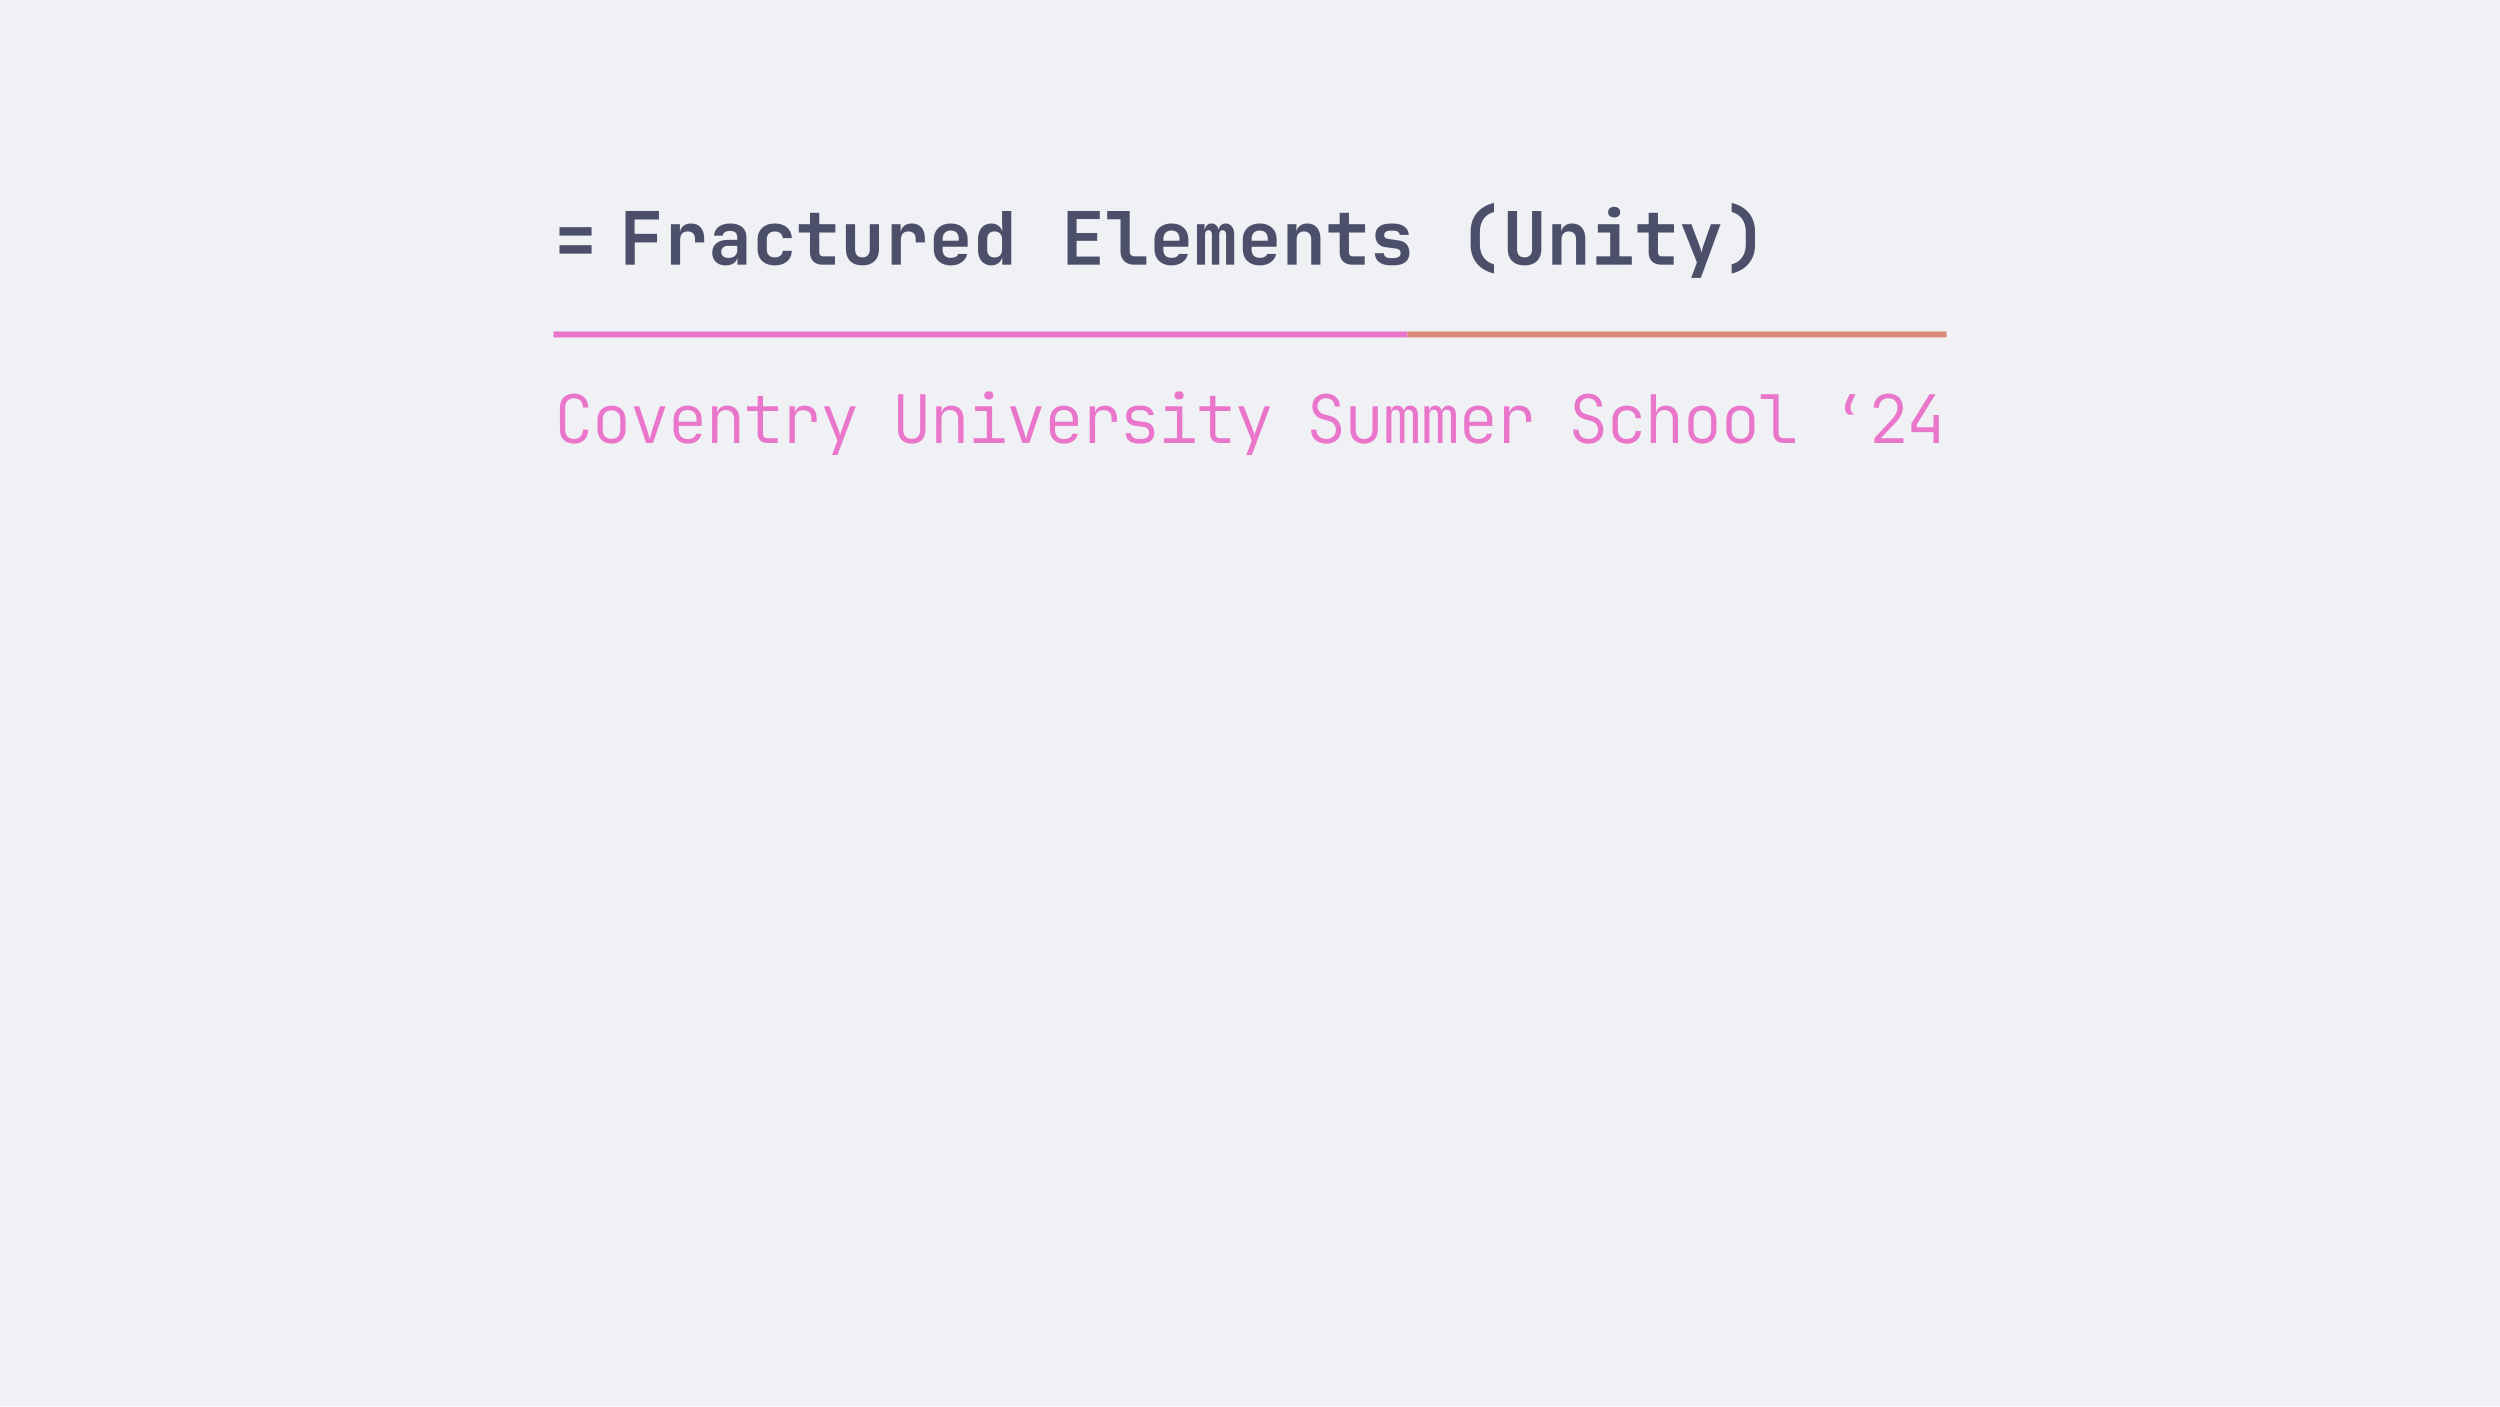
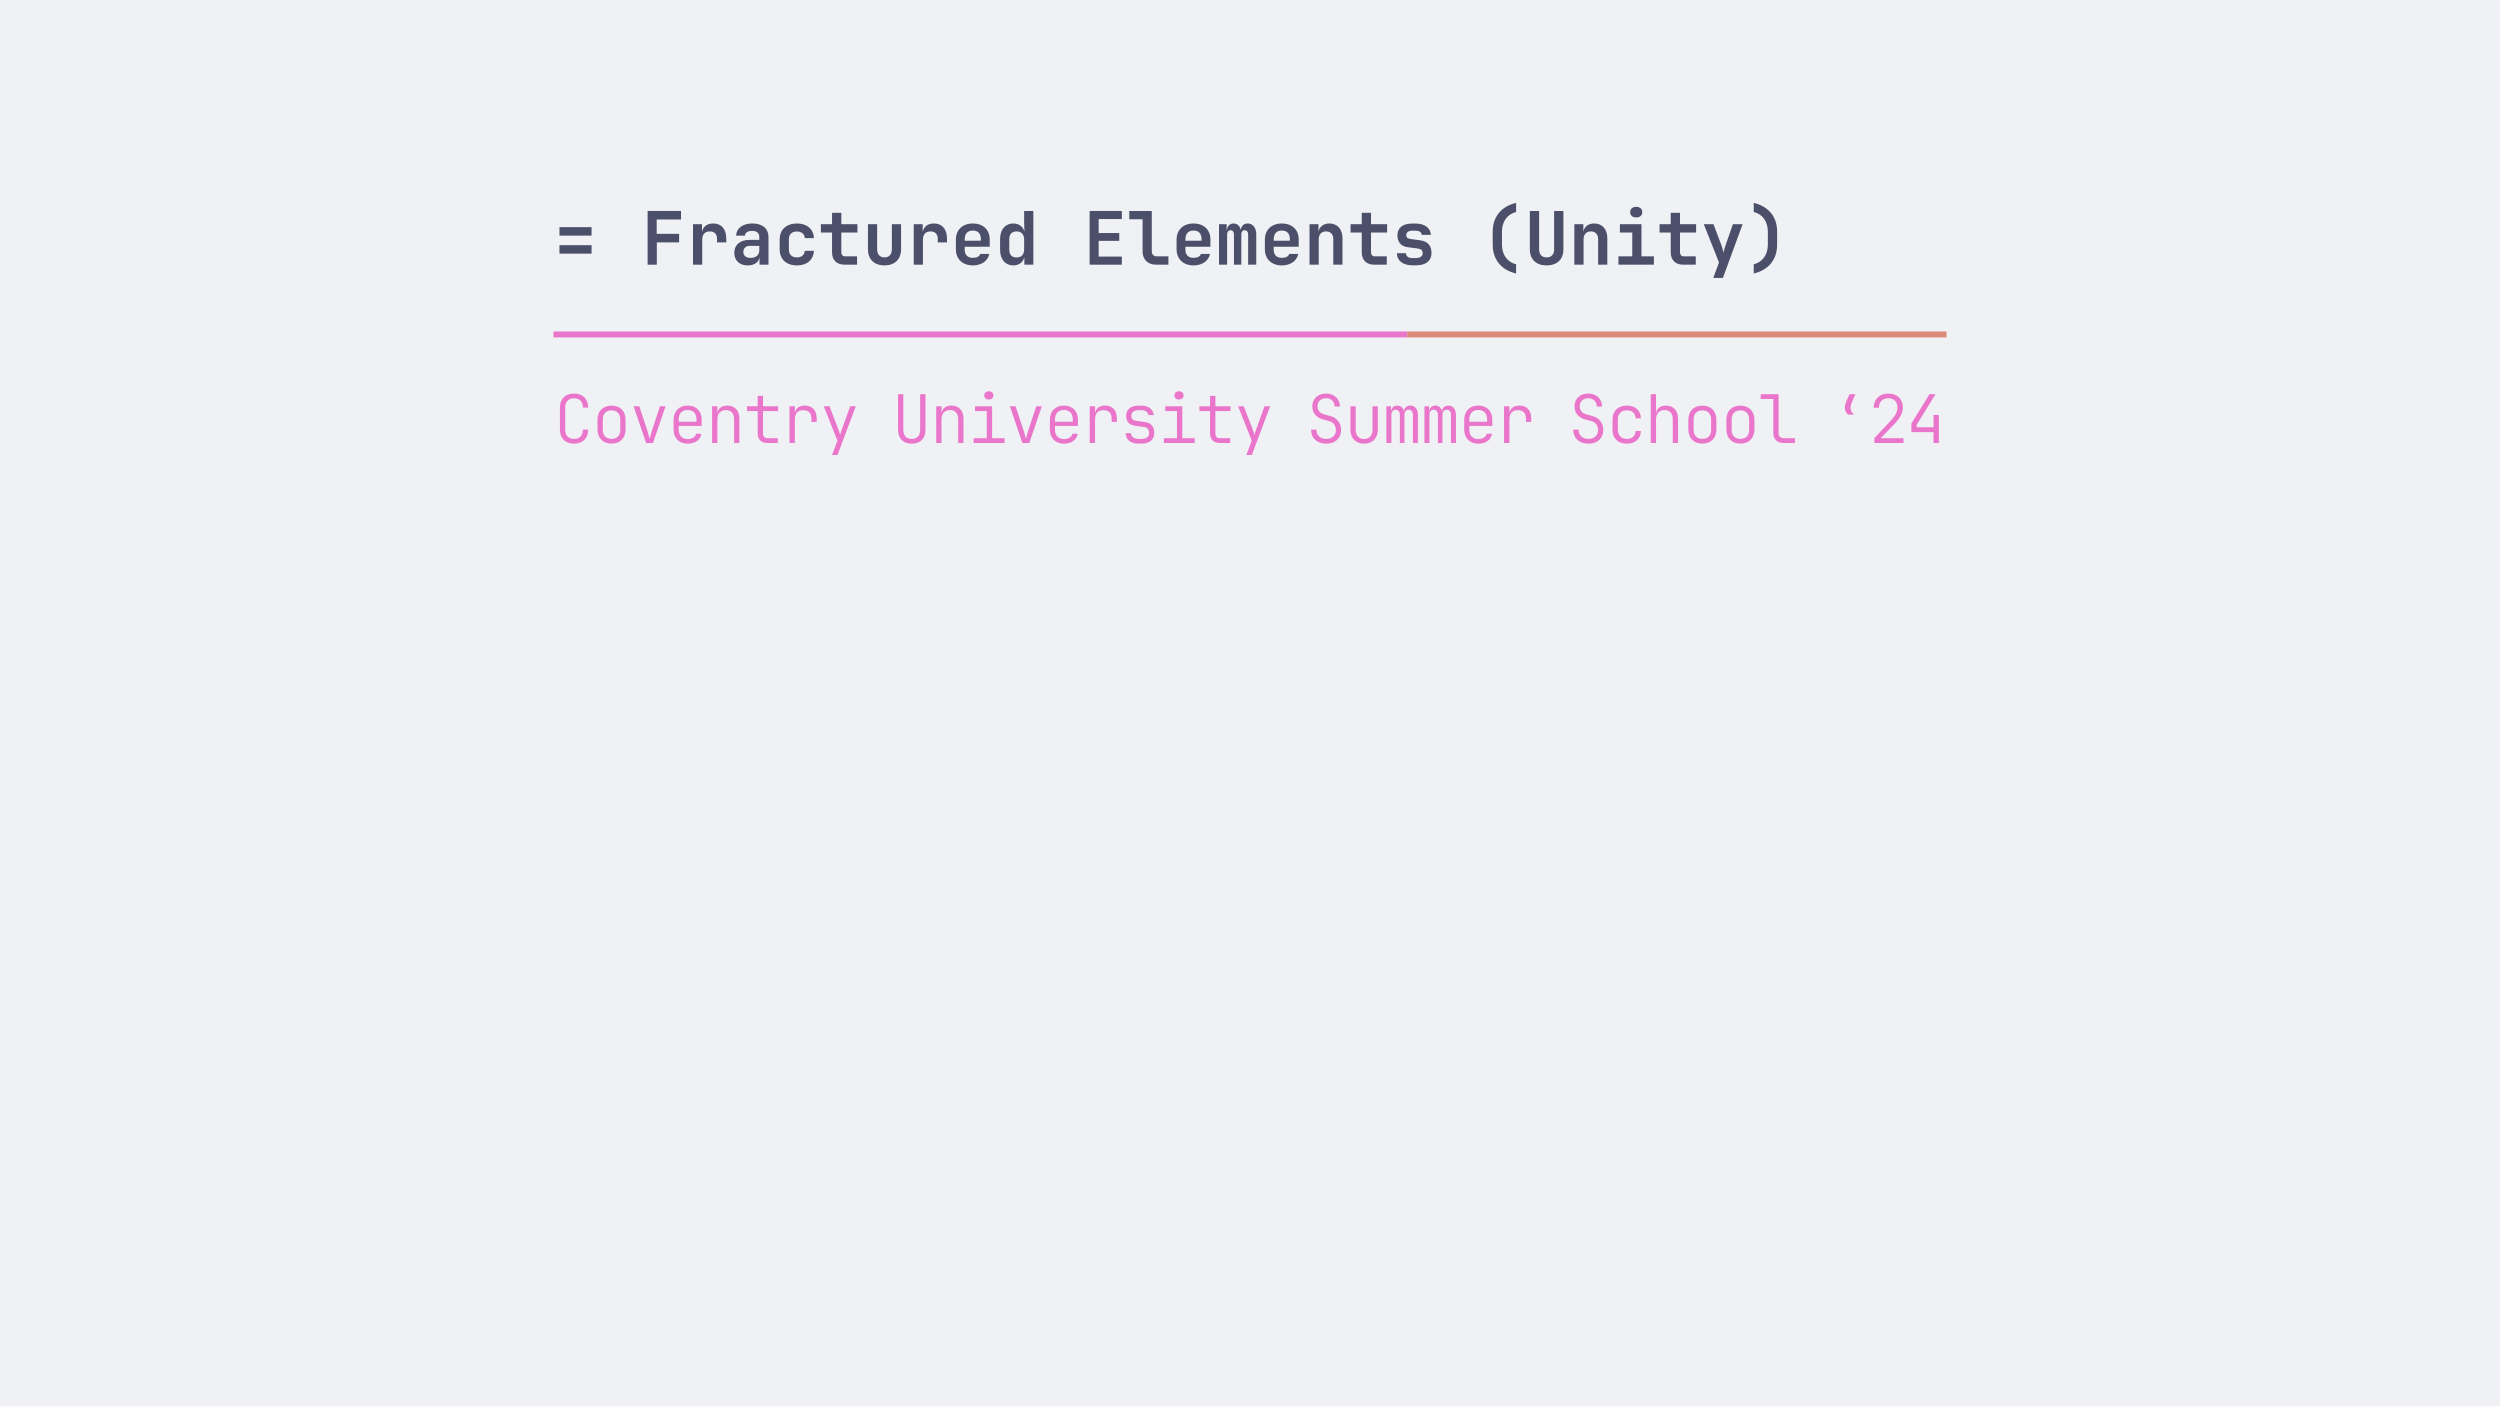
<svg xmlns="http://www.w3.org/2000/svg" xmlns:xlink="http://www.w3.org/1999/xlink" class="typst-doc" viewBox="0 0 841.89 473.563" width="841.89pt" height="473.563pt">
  <path class="typst-shape" fill="#eff1f5" fill-rule="nonzero" d="M 0 0v 473.563 h 841.89 v -473.563 Z " />
  <g>
    <g class="typst-group">
      <g />
    </g>
    <g class="typst-group">
      <g>
        <g class="typst-group" transform="matrix(1 0 0 1 186.378 71.04519)">
          <g>
            <g class="typst-group">
              <g>
                <g class="typst-group">
                  <g>
-                     <g class="typst-text" transform="matrix(1 0 0 -1 0 18.08557)">
-                       <use xlink:href="#g95CACA2CE283C6CBC6362BDA307592A6" x="0" y="0" fill="#4c4f69" fill-rule="nonzero" />
-                     </g>
-                     <g class="typst-text" transform="matrix(1 0 0 -1 22.29727 18.08557)">
-                       <use xlink:href="#g872AF79A9C273DFF5E6F35EABDD88454" x="0" y="0" fill="#4c4f69" fill-rule="nonzero" />
-                       <use xlink:href="#gF02A2981D0690267609F503967B9125D" x="14.865" y="0" fill="#4c4f69" fill-rule="nonzero" />
-                       <use xlink:href="#g285E4BA30B8BA0AE73D28FCC32DFDE05" x="29.73" y="0" fill="#4c4f69" fill-rule="nonzero" />
-                       <use xlink:href="#gF94694270AAEF3AC114DC53DED4C3F88" x="44.595" y="0" fill="#4c4f69" fill-rule="nonzero" />
-                       <use xlink:href="#gC3BFBE380BE98BF27699545B383C1DFD" x="59.459" y="0" fill="#4c4f69" fill-rule="nonzero" />
-                       <use xlink:href="#gC9A86391263C2386867A510657BFD76A" x="74.324" y="0" fill="#4c4f69" fill-rule="nonzero" />
-                       <use xlink:href="#gF02A2981D0690267609F503967B9125D" x="89.189" y="0" fill="#4c4f69" fill-rule="nonzero" />
-                       <use xlink:href="#g5609B6F0484745DC43E3BC400720E86D" x="104.054" y="0" fill="#4c4f69" fill-rule="nonzero" />
-                       <use xlink:href="#g963E131C7296F239E109A736F722E580" x="118.919" y="0" fill="#4c4f69" fill-rule="nonzero" />
-                       <use xlink:href="#g3E641DB3CBAAFDCE317810FD093028F2" x="148.648" y="0" fill="#4c4f69" fill-rule="nonzero" />
-                       <use xlink:href="#gBCE8961479C110F29AD9C127C4304EFC" x="163.513" y="0" fill="#4c4f69" fill-rule="nonzero" />
-                       <use xlink:href="#g5609B6F0484745DC43E3BC400720E86D" x="178.378" y="0" fill="#4c4f69" fill-rule="nonzero" />
-                       <use xlink:href="#gDA249A10CD78BA67D7D1F57A71A317FD" x="193.243" y="0" fill="#4c4f69" fill-rule="nonzero" />
-                       <use xlink:href="#g5609B6F0484745DC43E3BC400720E86D" x="208.108" y="0" fill="#4c4f69" fill-rule="nonzero" />
-                       <use xlink:href="#g4C8993BF828384B3EE043EA2A8FC72EF" x="222.973" y="0" fill="#4c4f69" fill-rule="nonzero" />
-                       <use xlink:href="#gC3BFBE380BE98BF27699545B383C1DFD" x="237.838" y="0" fill="#4c4f69" fill-rule="nonzero" />
-                       <use xlink:href="#gD1122E0911862D12431FE7AFE35C073F" x="252.702" y="0" fill="#4c4f69" fill-rule="nonzero" />
-                       <use xlink:href="#g650EE8FECA0AF588A8B881F3F188E9C6" x="282.432" y="0" fill="#4c4f69" fill-rule="nonzero" />
-                       <use xlink:href="#g3EF5BDB295BE186F6E7A3F71E006013F" x="297.297" y="0" fill="#4c4f69" fill-rule="nonzero" />
-                       <use xlink:href="#g4C8993BF828384B3EE043EA2A8FC72EF" x="312.162" y="0" fill="#4c4f69" fill-rule="nonzero" />
-                       <use xlink:href="#gF6A3270FE12CAC3AB96A92A2AB8E5179" x="327.027" y="0" fill="#4c4f69" fill-rule="nonzero" />
-                       <use xlink:href="#gC3BFBE380BE98BF27699545B383C1DFD" x="341.892" y="0" fill="#4c4f69" fill-rule="nonzero" />
-                       <use xlink:href="#g62DBFFC0F0590E49B579CE65AD2322DC" x="356.756" y="0" fill="#4c4f69" fill-rule="nonzero" />
-                       <use xlink:href="#g30473C9EF86F8490D3DA79893F7B4078" x="371.621" y="0" fill="#4c4f69" fill-rule="nonzero" />
+                     <g class="typst-group">
+                       <g>
+                         <g class="typst-text" transform="matrix(1 0 0 -1 0 18.08557)">
+                           <use xlink:href="#g95CACA2CE283C6CBC6362BDA307592A6" x="0" y="0" fill="#4c4f69" fill-rule="nonzero" />
+                         </g>
+                       </g>
+                     </g>
+                     <g class="typst-group" transform="matrix(1 0 0 1 29.7297 0)">
+                       <g>
+                         <g class="typst-group">
+                           <g>
+                             <g class="typst-text" transform="matrix(1 0 0 -1 0 18.08557)">
+                               <use xlink:href="#g872AF79A9C273DFF5E6F35EABDD88454" x="0" y="0" fill="#4c4f69" fill-rule="nonzero" />
+                               <use xlink:href="#gF02A2981D0690267609F503967B9125D" x="14.865" y="0" fill="#4c4f69" fill-rule="nonzero" />
+                               <use xlink:href="#g285E4BA30B8BA0AE73D28FCC32DFDE05" x="29.73" y="0" fill="#4c4f69" fill-rule="nonzero" />
+                               <use xlink:href="#gF94694270AAEF3AC114DC53DED4C3F88" x="44.595" y="0" fill="#4c4f69" fill-rule="nonzero" />
+                               <use xlink:href="#gC3BFBE380BE98BF27699545B383C1DFD" x="59.459" y="0" fill="#4c4f69" fill-rule="nonzero" />
+                               <use xlink:href="#gC9A86391263C2386867A510657BFD76A" x="74.324" y="0" fill="#4c4f69" fill-rule="nonzero" />
+                               <use xlink:href="#gF02A2981D0690267609F503967B9125D" x="89.189" y="0" fill="#4c4f69" fill-rule="nonzero" />
+                               <use xlink:href="#g5609B6F0484745DC43E3BC400720E86D" x="104.054" y="0" fill="#4c4f69" fill-rule="nonzero" />
+                               <use xlink:href="#g963E131C7296F239E109A736F722E580" x="118.919" y="0" fill="#4c4f69" fill-rule="nonzero" />
+                               <use xlink:href="#g3E641DB3CBAAFDCE317810FD093028F2" x="148.648" y="0" fill="#4c4f69" fill-rule="nonzero" />
+                               <use xlink:href="#gBCE8961479C110F29AD9C127C4304EFC" x="163.513" y="0" fill="#4c4f69" fill-rule="nonzero" />
+                               <use xlink:href="#g5609B6F0484745DC43E3BC400720E86D" x="178.378" y="0" fill="#4c4f69" fill-rule="nonzero" />
+                               <use xlink:href="#gDA249A10CD78BA67D7D1F57A71A317FD" x="193.243" y="0" fill="#4c4f69" fill-rule="nonzero" />
+                               <use xlink:href="#g5609B6F0484745DC43E3BC400720E86D" x="208.108" y="0" fill="#4c4f69" fill-rule="nonzero" />
+                               <use xlink:href="#g4C8993BF828384B3EE043EA2A8FC72EF" x="222.973" y="0" fill="#4c4f69" fill-rule="nonzero" />
+                               <use xlink:href="#gC3BFBE380BE98BF27699545B383C1DFD" x="237.838" y="0" fill="#4c4f69" fill-rule="nonzero" />
+                               <use xlink:href="#gD1122E0911862D12431FE7AFE35C073F" x="252.702" y="0" fill="#4c4f69" fill-rule="nonzero" />
+                               <use xlink:href="#g650EE8FECA0AF588A8B881F3F188E9C6" x="282.432" y="0" fill="#4c4f69" fill-rule="nonzero" />
+                               <use xlink:href="#g3EF5BDB295BE186F6E7A3F71E006013F" x="297.297" y="0" fill="#4c4f69" fill-rule="nonzero" />
+                               <use xlink:href="#g4C8993BF828384B3EE043EA2A8FC72EF" x="312.162" y="0" fill="#4c4f69" fill-rule="nonzero" />
+                               <use xlink:href="#gF6A3270FE12CAC3AB96A92A2AB8E5179" x="327.027" y="0" fill="#4c4f69" fill-rule="nonzero" />
+                               <use xlink:href="#gC3BFBE380BE98BF27699545B383C1DFD" x="341.892" y="0" fill="#4c4f69" fill-rule="nonzero" />
+                               <use xlink:href="#g62DBFFC0F0590E49B579CE65AD2322DC" x="356.756" y="0" fill="#4c4f69" fill-rule="nonzero" />
+                               <use xlink:href="#g30473C9EF86F8490D3DA79893F7B4078" x="371.621" y="0" fill="#4c4f69" fill-rule="nonzero" />
+                             </g>
+                           </g>
+                         </g>
+                       </g>
                    </g>
                  </g>
                </g>
              </g>
            </g>
            <g class="typst-group" transform="matrix(1 0 0 1 0 40.58557)">
              <g>
                <g class="typst-group">
                  <g>
                    <g class="typst-group">
                      <g>
                        <path class="typst-shape" fill="#ea76cb" fill-rule="nonzero" d="M 0 0v 2 h 287.534 v -2 Z " />
                      </g>
                    </g>
                    <g class="typst-group" transform="matrix(1 0 0 1 287.5337 0)">
                      <g>
                        <path class="typst-shape" fill="#dc8a78" fill-rule="nonzero" d="M 0 0v 2 h 181.6 v -2 Z " />
                      </g>
                    </g>
                  </g>
                </g>
              </g>
            </g>
          </g>
        </g>
        <g class="typst-text" transform="matrix(1 0 0 -1 186.378 149.1808)">
          <use xlink:href="#gDA8D6CD0F07D50F3CFE93ABFB2025AD9" x="0" y="0" fill="#ea76cb" fill-rule="nonzero" />
          <use xlink:href="#g380DE89AFB958957A11D90EE404BDFEA" x="12.81" y="0" fill="#ea76cb" fill-rule="nonzero" />
          <use xlink:href="#g9C7C2197A26C19EF1A7AB0C74DA9D390" x="25.62" y="0" fill="#ea76cb" fill-rule="nonzero" />
          <use xlink:href="#g3093D57BE8F068D5EED5536857A77A18" x="38.43" y="0" fill="#ea76cb" fill-rule="nonzero" />
          <use xlink:href="#gB63E24B3EB0D73323248539B868D6735" x="51.239" y="0" fill="#ea76cb" fill-rule="nonzero" />
          <use xlink:href="#g931633DBC9C2EB3A92432A0D47CDD8C9" x="64.049" y="0" fill="#ea76cb" fill-rule="nonzero" />
          <use xlink:href="#g66D385FD1BB01FEEEA8602FACEC3BBB0" x="76.859" y="0" fill="#ea76cb" fill-rule="nonzero" />
          <use xlink:href="#gA34D5A78ECFB341673DC0F4947F0720C" x="89.669" y="0" fill="#ea76cb" fill-rule="nonzero" />
          <use xlink:href="#g5F32D2A618951E54CDFE9F66DD15E9F9" x="113.908" y="0" fill="#ea76cb" fill-rule="nonzero" />
          <use xlink:href="#gB63E24B3EB0D73323248539B868D6735" x="126.718" y="0" fill="#ea76cb" fill-rule="nonzero" />
          <use xlink:href="#g568D372D2A292BED66952B5C7B63665" x="139.528" y="0" fill="#ea76cb" fill-rule="nonzero" />
          <use xlink:href="#g9C7C2197A26C19EF1A7AB0C74DA9D390" x="152.338" y="0" fill="#ea76cb" fill-rule="nonzero" />
          <use xlink:href="#g3093D57BE8F068D5EED5536857A77A18" x="165.148" y="0" fill="#ea76cb" fill-rule="nonzero" />
          <use xlink:href="#g66D385FD1BB01FEEEA8602FACEC3BBB0" x="177.958" y="0" fill="#ea76cb" fill-rule="nonzero" />
          <use xlink:href="#gECEEEEA5784BA67E038E6C963ADA498A" x="190.768" y="0" fill="#ea76cb" fill-rule="nonzero" />
          <use xlink:href="#g568D372D2A292BED66952B5C7B63665" x="203.577" y="0" fill="#ea76cb" fill-rule="nonzero" />
          <use xlink:href="#g931633DBC9C2EB3A92432A0D47CDD8C9" x="216.387" y="0" fill="#ea76cb" fill-rule="nonzero" />
          <use xlink:href="#gA34D5A78ECFB341673DC0F4947F0720C" x="229.197" y="0" fill="#ea76cb" fill-rule="nonzero" />
          <use xlink:href="#g38EA349E058FAEC4A5E6293272ED9492" x="253.437" y="0" fill="#ea76cb" fill-rule="nonzero" />
          <use xlink:href="#g7975DC7CA9B2C44DAB0A15D64C62FC39" x="266.247" y="0" fill="#ea76cb" fill-rule="nonzero" />
          <use xlink:href="#gCAEEF5E3758D618000983DA8B3DC5C40" x="279.056" y="0" fill="#ea76cb" fill-rule="nonzero" />
          <use xlink:href="#gCAEEF5E3758D618000983DA8B3DC5C40" x="291.866" y="0" fill="#ea76cb" fill-rule="nonzero" />
          <use xlink:href="#g3093D57BE8F068D5EED5536857A77A18" x="304.676" y="0" fill="#ea76cb" fill-rule="nonzero" />
          <use xlink:href="#g66D385FD1BB01FEEEA8602FACEC3BBB0" x="317.486" y="0" fill="#ea76cb" fill-rule="nonzero" />
          <use xlink:href="#g38EA349E058FAEC4A5E6293272ED9492" x="341.725" y="0" fill="#ea76cb" fill-rule="nonzero" />
          <use xlink:href="#g90979BC6910403BFE78D84A39DB8A46D" x="354.535" y="0" fill="#ea76cb" fill-rule="nonzero" />
          <use xlink:href="#g2FA37CDB21AF12C7CDD2A0D876CCCD1D" x="367.345" y="0" fill="#ea76cb" fill-rule="nonzero" />
          <use xlink:href="#g380DE89AFB958957A11D90EE404BDFEA" x="380.155" y="0" fill="#ea76cb" fill-rule="nonzero" />
          <use xlink:href="#g380DE89AFB958957A11D90EE404BDFEA" x="392.965" y="0" fill="#ea76cb" fill-rule="nonzero" />
          <use xlink:href="#g23281261A8831DE127AA5FA9889AB771" x="405.775" y="0" fill="#ea76cb" fill-rule="nonzero" />
          <use xlink:href="#g41D7DDE3D680A4A53C6ED97F1EC76214" x="430.014" y="0" fill="#ea76cb" fill-rule="nonzero" />
          <use xlink:href="#g3D3C35F7D897D8C48474FC0DBE432347" x="442.824" y="0" fill="#ea76cb" fill-rule="nonzero" />
          <use xlink:href="#g1A96498964EAC3047794C7BE693C3293" x="455.634" y="0" fill="#ea76cb" fill-rule="nonzero" />
        </g>
      </g>
    </g>
    <g class="typst-group" transform="matrix(1 0 0 1 0 457.813)">
      <g />
    </g>
  </g>
  <defs id="glyph">
    <symbol id="g95CACA2CE283C6CBC6362BDA307592A6" overflow="visible">
      <path d="M 0 0m 2.032 9.786 h 10.802 v 2.849 h -10.802 Z m 0 -6.07 h 10.802 v 2.849 h -10.802 Z " />
    </symbol>
    <symbol id="g872AF79A9C273DFF5E6F35EABDD88454" overflow="visible">
      <path d="M 0 0m 1.982 0 h 3.097 v 7.507 h 7.507 v 2.874 h -7.556 v 4.831 h 8.2 v 2.874 h -11.248 Z " />
    </symbol>
    <symbol id="gF02A2981D0690267609F503967B9125D" overflow="visible">
      <path d="M 0 0m 2.403 0 h 3.097 v 8.349 c 0 1.809 0.892 2.849 2.527 2.849 c 1.586 0 2.477 -0.892 2.477 -2.552 v -1.14 h 3.097 v 1.288 c 0 3.196 -1.635 5.079 -4.41 5.079 c -2.081 0 -3.444 -1.09 -3.766 -2.899 v 2.651 h -3.023 Z " />
    </symbol>
    <symbol id="g285E4BA30B8BA0AE73D28FCC32DFDE05" overflow="visible">
      <path d="M 0 0m 5.921 -0.248 c 2.279 0 3.791 1.065 4.014 2.8 v -2.552 h 3.023 v 9.241 c 0 2.923 -2.007 4.633 -5.475 4.633 c -3.27 0 -5.327 -1.66 -5.45 -4.113 h 2.973 c 0.074 1.041 0.991 1.61 2.453 1.61 c 1.586 0 2.403 -0.743 2.403 -2.056 v -0.966 h -3.32 c -3.171 0 -5.104 -1.685 -5.104 -4.336 c 0 -2.552 1.709 -4.261 4.484 -4.261 Z m 0.991 2.527 c -1.536 0 -2.428 0.793 -2.428 2.032 c 0 1.189 0.842 2.032 2.205 2.032 h 3.171 v -1.61 c 0 -1.486 -1.14 -2.453 -2.948 -2.453 Z " />
    </symbol>
    <symbol id="gF94694270AAEF3AC114DC53DED4C3F88" overflow="visible">
      <path d="M 0 0m 7.655 -0.248 c 3.394 0 5.599 1.883 5.723 4.93 h -3.047 c -0.099 -1.412 -1.14 -2.23 -2.676 -2.23 c -1.685 0 -2.7 0.941 -2.7 2.651 v 3.444 c 0 1.685 1.016 2.626 2.7 2.626 c 1.536 0 2.577 -0.818 2.676 -2.23 h 3.047 c -0.124 3.047 -2.329 4.93 -5.723 4.93 c -3.518 0 -5.797 -2.081 -5.797 -5.351 v -3.419 c 0 -3.27 2.279 -5.351 5.797 -5.351 Z " />
    </symbol>
    <symbol id="gC3BFBE380BE98BF27699545B383C1DFD" overflow="visible">
      <path d="M 0 0m 8.795 0 h 4.261 v 2.8 h -4.038 c -0.793 0 -1.264 0.57 -1.264 1.363 v 6.664 h 5.426 v 2.8 h -5.426 v 3.84 h -3.122 v -3.84 h -3.766 v -2.8 h 3.766 v -6.739 c 0 -2.527 1.61 -4.088 4.162 -4.088 Z " />
    </symbol>
    <symbol id="gC9A86391263C2386867A510657BFD76A" overflow="visible">
      <path d="M 0 0m 7.432 -0.248 c 3.419 0 5.574 2.056 5.574 5.401 v 8.473 h -3.097 v -8.448 c 0 -1.734 -0.941 -2.725 -2.477 -2.725 c -1.561 0 -2.477 0.991 -2.477 2.725 v 8.448 h -3.097 v -8.473 c 0 -3.345 2.106 -5.401 5.574 -5.401 Z " />
    </symbol>
    <symbol id="g5609B6F0484745DC43E3BC400720E86D" overflow="visible">
      <path d="M 0 0m 7.457 -0.248 c 2.899 0 5.079 1.536 5.525 3.865 h -3.072 c -0.173 -0.842 -1.164 -1.313 -2.453 -1.313 c -1.759 0 -2.75 0.966 -2.75 2.8 v 0.941 h 8.423 v 2.477 c 0 3.221 -2.23 5.351 -5.673 5.351 c -3.468 0 -5.723 -2.131 -5.723 -5.45 v -3.221 c 0 -3.32 2.255 -5.45 5.723 -5.45 Z m -2.75 8.77 c 0 1.883 0.941 2.973 2.75 2.973 c 1.759 0 2.7 -1.065 2.7 -2.948 v -0.471 l -5.45 -0.025 Z " />
    </symbol>
    <symbol id="g963E131C7296F239E109A736F722E580" overflow="visible">
      <path d="M 0 0m 6.194 -0.248 c 1.908 0 3.245 1.016 3.741 2.725 v -2.477 h 3.023 v 18.086 h -3.097 v -3.815 l 0.099 -3.122 c -0.52 1.734 -1.883 2.725 -3.766 2.725 c -2.676 0 -4.435 -2.032 -4.435 -5.227 v -3.691 c 0 -3.171 1.784 -5.203 4.435 -5.203 Z m 1.164 2.676 c -1.586 0 -2.502 0.842 -2.502 2.626 v 3.518 c 0 1.784 0.917 2.626 2.502 2.626 c 1.586 0 2.502 -1.016 2.502 -2.75 v -3.27 c 0 -1.734 -0.917 -2.75 -2.502 -2.75 Z " />
    </symbol>
    <symbol id="g3E641DB3CBAAFDCE317810FD093028F2" overflow="visible">
      <path d="M 0 0m 2.18 0 h 10.851 v 2.725 h -7.804 v 5.302 h 6.937 v 2.626 h -6.937 v 4.707 h 7.804 v 2.725 h -10.851 Z " />
    </symbol>
    <symbol id="gBCE8961479C110F29AD9C127C4304EFC" overflow="visible">
      <path d="M 0 0m 9.637 0 h 4.212 v 2.8 h -3.989 c -0.966 0 -1.61 0.669 -1.61 1.685 v 13.601 h -7.581 v -2.8 h 4.484 v -10.876 c 0 -2.651 1.784 -4.41 4.484 -4.41 Z " />
    </symbol>
    <symbol id="gDA249A10CD78BA67D7D1F57A71A317FD" overflow="visible">
      <path d="M 0 0m 1.164 0 h 2.725 v 10.158 c 0 0.892 0.446 1.437 1.189 1.437 c 0.718 0 1.115 -0.545 1.115 -1.437 v -10.158 h 2.477 v 10.158 c 0 0.892 0.396 1.437 1.115 1.437 c 0.743 0 1.189 -0.545 1.189 -1.437 v -10.158 h 2.725 v 10.381 c 0 2.056 -1.214 3.493 -2.874 3.493 c -1.288 0 -2.18 -0.842 -2.329 -2.155 c -0.297 1.313 -1.214 2.155 -2.428 2.155 c -1.264 0 -2.131 -0.892 -2.255 -2.23 h -0.074 v 1.982 h -2.577 Z " />
    </symbol>
    <symbol id="g4C8993BF828384B3EE043EA2A8FC72EF" overflow="visible">
      <path d="M 0 0m 1.908 0 h 3.097 v 8.523 c 0 1.709 0.941 2.676 2.477 2.676 c 1.511 0 2.428 -0.941 2.428 -2.626 v -8.572 h 3.097 v 8.944 c 0 2.998 -1.734 4.93 -4.41 4.93 c -1.982 0 -3.345 -1.065 -3.667 -2.8 v 2.552 h -3.023 Z " />
    </symbol>
    <symbol id="gD1122E0911862D12431FE7AFE35C073F" overflow="visible">
      <path d="M 0 0m 6.863 -0.223 h 1.09 c 3.444 0 5.302 1.511 5.302 4.137 c 0 2.477 -1.264 3.964 -3.791 4.286 l -3.196 0.446 c -0.991 0.124 -1.511 0.446 -1.511 1.288 c 0 0.941 0.718 1.511 2.032 1.511 h 1.14 c 1.239 0 2.007 -0.545 2.032 -1.412 h 3.072 c -0.05 2.304 -2.081 3.815 -5.104 3.815 h -1.14 c -3.245 0 -5.005 -1.412 -5.005 -3.989 c 0 -2.205 1.214 -3.691 3.394 -3.964 l 3.394 -0.446 c 1.164 -0.149 1.709 -0.595 1.709 -1.586 c 0 -1.041 -0.842 -1.635 -2.329 -1.635 h -1.09 c -1.387 0 -2.205 0.57 -2.205 1.635 h -3.047 c 0 -2.527 2.032 -4.088 5.252 -4.088 Z " />
    </symbol>
    <symbol id="g650EE8FECA0AF588A8B881F3F188E9C6" overflow="visible">
      <path d="M 0 0m 12.016 -2.973 v 3.097 c -2.923 0.694 -4.757 3.221 -4.757 6.59 v 4.435 c 0 3.394 1.833 5.896 4.757 6.59 v 3.072 c -5.004 -1.189 -7.878 -4.707 -7.878 -9.662 v -4.435 c 0 -4.98 2.874 -8.523 7.878 -9.687 Z " />
    </symbol>
    <symbol id="g3EF5BDB295BE186F6E7A3F71E006013F" overflow="visible">
      <path d="M 0 0m 7.432 -0.248 c 3.543 0 5.649 2.056 5.649 5.401 v 12.932 h -3.122 v -12.908 c 0 -1.709 -0.892 -2.725 -2.527 -2.725 c -1.66 0 -2.527 1.016 -2.527 2.725 v 12.908 h -3.122 v -12.932 c 0 -3.345 2.106 -5.401 5.649 -5.401 Z " />
    </symbol>
    <symbol id="gF6A3270FE12CAC3AB96A92A2AB8E5179" overflow="visible">
      <path d="M 0 0m 7.878 15.905 c 1.239 0 2.032 0.669 2.032 1.784 c 0 1.09 -0.793 1.784 -2.032 1.784 c -1.264 0 -2.032 -0.694 -2.032 -1.784 c 0 -1.115 0.768 -1.784 2.032 -1.784 Z m -5.995 -15.905 h 11.941 v 2.8 h -4.187 v 10.827 h -7.259 v -2.8 h 4.162 v -8.027 h -4.658 Z " />
    </symbol>
    <symbol id="g62DBFFC0F0590E49B579CE65AD2322DC" overflow="visible">
      <path d="M 0 0m 4.088 -4.459 h 3.245 l 6.64 18.086 h -3.27 l -2.428 -6.962 c -0.297 -0.818 -0.619 -1.883 -0.718 -2.7 c -0.124 0.818 -0.471 1.883 -0.768 2.7 l -2.626 6.962 h -3.27 l 5.128 -12.883 Z " />
    </symbol>
    <symbol id="g30473C9EF86F8490D3DA79893F7B4078" overflow="visible">
      <path d="M 0 0m 2.849 -2.973 c 5.004 1.164 7.878 4.707 7.878 9.687 v 4.435 c 0 4.955 -2.874 8.473 -7.878 9.662 v -3.072 c 2.923 -0.694 4.757 -3.196 4.757 -6.59 v -4.435 c 0 -3.369 -1.833 -5.896 -4.757 -6.59 Z " />
    </symbol>
    <symbol id="gDA8D6CD0F07D50F3CFE93ABFB2025AD9" overflow="visible">
      <path d="M 0 0m 6.953 -0.225 c 2.903 0 4.748 1.823 4.748 4.725 h -1.778 c 0 -1.98 -1.125 -3.127 -2.97 -3.127 c -1.868 0 -2.993 1.125 -2.993 3.06 v 7.56 c 0 1.935 1.125 3.06 2.993 3.06 c 1.845 0 2.97 -1.147 2.97 -3.128 h 1.778 c 0 2.903 -1.845 4.725 -4.748 4.725 c -2.948 0 -4.77 -1.778 -4.77 -4.658 v -7.56 c 0 -2.88 1.823 -4.658 4.77 -4.658 Z " />
    </symbol>
    <symbol id="g380DE89AFB958957A11D90EE404BDFEA" overflow="visible">
      <path d="M 0 0m 6.75 -0.203 c 2.902 0 4.725 1.823 4.725 4.838 v 3.105 c 0 3.038 -1.823 4.838 -4.725 4.838 c -2.903 0 -4.725 -1.8 -4.725 -4.838 v -3.105 c 0 -3.015 1.845 -4.838 4.725 -4.838 Z m 0 1.598 c -1.845 0 -2.948 1.08 -2.948 3.083 v 3.42 c 0 2.002 1.125 3.083 2.948 3.083 c 1.822 0 2.947 -1.08 2.947 -3.083 v -3.42 c 0 -2.002 -1.103 -3.083 -2.947 -3.083 Z " />
    </symbol>
    <symbol id="g9C7C2197A26C19EF1A7AB0C74DA9D390" overflow="visible">
      <path d="M 0 0m 5.58 0 h 2.34 l 4.208 12.375 h -1.89 l -2.812 -8.572 c -0.293 -0.945 -0.517 -1.935 -0.63 -2.43 c -0.135 0.495 -0.382 1.485 -0.675 2.43 l -2.835 8.572 h -1.913 Z " />
    </symbol>
    <symbol id="g3093D57BE8F068D5EED5536857A77A18" overflow="visible">
      <path d="M 0 0m 6.75 -0.225 c 2.542 0 4.343 1.282 4.635 3.353 h -1.778 c -0.202 -1.103 -1.305 -1.8 -2.857 -1.8 c -1.845 0 -2.993 1.192 -2.993 3.105 v 1.305 h 7.718 v 2.205 c 0 2.812 -1.845 4.658 -4.725 4.658 c -2.88 0 -4.725 -1.845 -4.725 -4.838 v -3.15 c 0 -2.993 1.845 -4.838 4.725 -4.838 Z m -2.993 7.38 v 0.787 c 0 2.003 1.103 3.173 2.993 3.173 c 1.89 0 2.992 -1.17 2.992 -3.173 v -0.787 Z " />
    </symbol>
    <symbol id="gB63E24B3EB0D73323248539B868D6735" overflow="visible">
      <path d="M 0 0m 2.183 0 h 1.777 v 7.942 c 0 1.98 1.103 3.15 2.857 3.15 c 1.71 0 2.768 -1.103 2.768 -3.083 v -8.01 h 1.778 v 8.303 c 0 2.632 -1.597 4.297 -4.05 4.297 c -1.868 0 -3.083 -0.922 -3.353 -2.52 v 2.295 h -1.777 Z " />
    </symbol>
    <symbol id="g931633DBC9C2EB3A92432A0D47CDD8C9" overflow="visible">
      <path d="M 0 0m 7.987 0 h 3.51 v 1.62 h -3.51 c -0.9 0 -1.463 0.585 -1.463 1.53 v 7.605 h 5.085 v 1.62 h -5.085 v 3.487 h -1.8 v -3.487 h -3.578 v -1.62 h 3.578 v -7.605 c 0 -1.935 1.26 -3.15 3.262 -3.15 Z " />
    </symbol>
    <symbol id="g66D385FD1BB01FEEEA8602FACEC3BBB0" overflow="visible">
      <path d="M 0 0m 2.633 0 h 1.8 v 7.942 c 0 2.003 0.99 3.105 2.812 3.105 c 1.8 0 2.768 -0.968 2.768 -2.88 v -1.08 h 1.778 v 1.08 c 0 2.812 -1.418 4.433 -4.028 4.433 c -1.867 0 -3.06 -0.967 -3.33 -2.52 v 2.295 h -1.8 Z " />
    </symbol>
    <symbol id="gA34D5A78ECFB341673DC0F4947F0720C" overflow="visible">
      <path d="M 0 0m 4.14 -4.05 h 1.845 l 6.165 16.425 h -1.89 l -2.768 -7.695 c -0.247 -0.675 -0.495 -1.463 -0.608 -1.935 c -0.113 0.473 -0.383 1.26 -0.63 1.913 l -2.97 7.718 h -1.935 l 4.612 -11.588 Z " />
    </symbol>
    <symbol id="g5F32D2A618951E54CDFE9F66DD15E9F9" overflow="visible">
      <path d="M 0 0m 6.75 -0.225 c 2.97 0 4.612 1.778 4.612 4.658 v 11.992 h -1.778 v -11.992 c 0 -1.89 -0.967 -3.06 -2.835 -3.06 c -1.868 0 -2.835 1.17 -2.835 3.06 v 11.992 h -1.778 v -11.992 c 0 -2.858 1.665 -4.658 4.612 -4.658 Z " />
    </symbol>
    <symbol id="g568D372D2A292BED66952B5C7B63665" overflow="visible">
      <path d="M 0 0m 7.088 14.648 c 0.945 0 1.53 0.517 1.53 1.35 c 0 0.877 -0.585 1.418 -1.53 1.418 c -0.945 0 -1.53 -0.54 -1.53 -1.418 c 0 -0.832 0.585 -1.35 1.53 -1.35 Z m -5.107 -14.648 h 10.395 v 1.62 h -4.185 v 10.755 h -5.737 v -1.62 h 3.938 v -9.135 h -4.41 Z " />
    </symbol>
    <symbol id="gECEEEEA5784BA67E038E6C963ADA498A" overflow="visible">
      <path d="M 0 0m 6.21 -0.203 h 1.147 c 2.655 0 4.208 1.35 4.208 3.623 c 0 2.07 -1.103 3.375 -3.15 3.645 l -3.06 0.428 c -0.967 0.135 -1.507 0.698 -1.507 1.642 c 0 1.17 0.9 1.913 2.362 1.913 h 1.058 c 1.327 0 2.205 -0.72 2.317 -1.642 h 1.8 c -0.157 1.89 -1.755 3.172 -4.117 3.172 h -1.058 c -2.542 0 -4.118 -1.305 -4.118 -3.442 c 0 -1.89 1.035 -3.038 2.835 -3.308 l 3.24 -0.45 c 1.08 -0.135 1.642 -0.855 1.642 -2.002 c 0 -1.26 -0.9 -2.002 -2.453 -2.002 h -1.147 c -1.485 0 -2.43 0.742 -2.475 1.935 h -1.8 c 0.067 -2.205 1.643 -3.51 4.275 -3.51 Z " />
    </symbol>
    <symbol id="g38EA349E058FAEC4A5E6293272ED9492" overflow="visible">
      <path d="M 0 0m 6.84 -0.225 c 2.993 0 4.973 1.823 4.973 4.612 c 0 2.25 -1.305 4.027 -3.465 4.635 l -2.498 0.72 c -1.238 0.382 -1.98 1.373 -1.98 2.655 c 0 1.575 1.148 2.678 2.858 2.678 c 1.71 0 2.902 -1.125 2.902 -2.79 h 1.778 c 0 2.587 -1.935 4.365 -4.68 4.365 c -2.745 0 -4.612 -1.755 -4.612 -4.298 c 0 -2.093 1.26 -3.713 3.308 -4.32 l 2.453 -0.697 c 1.373 -0.383 2.183 -1.53 2.183 -2.948 c 0 -1.8 -1.283 -3.015 -3.218 -3.015 c -2.025 0 -3.353 1.192 -3.353 3.127 h -1.8 c 0 -2.902 2.048 -4.725 5.152 -4.725 Z " />
    </symbol>
    <symbol id="g7975DC7CA9B2C44DAB0A15D64C62FC39" overflow="visible">
      <path d="M 0 0m 6.728 -0.225 c 2.812 0 4.635 1.8 4.635 4.68 v 7.92 h -1.778 v -7.92 c 0 -1.913 -1.103 -3.105 -2.857 -3.105 c -1.733 0 -2.813 1.192 -2.813 3.105 v 7.92 h -1.778 v -7.92 c 0 -2.88 1.778 -4.68 4.59 -4.68 Z " />
    </symbol>
    <symbol id="gCAEEF5E3758D618000983DA8B3DC5C40" overflow="visible">
      <path d="M 0 0m 1.44 0 h 1.688 v 9.473 c 0 1.08 0.562 1.733 1.44 1.733 c 0.878 0 1.417 -0.675 1.417 -1.733 v -9.473 h 1.53 v 9.473 c 0 1.08 0.54 1.733 1.417 1.733 c 0.9 0 1.44 -0.675 1.44 -1.733 v -9.473 h 1.688 v 9.473 c 0 1.867 -1.012 3.127 -2.565 3.127 c -1.17 0 -1.958 -0.675 -2.138 -1.8 h -0.022 c -0.293 1.103 -1.103 1.8 -2.205 1.8 c -1.147 0 -1.958 -0.743 -2.092 -1.89 h -0.045 v 1.665 h -1.552 Z " />
    </symbol>
    <symbol id="g90979BC6910403BFE78D84A39DB8A46D" overflow="visible">
      <path d="M 0 0m 6.93 -0.225 c 2.835 0 4.68 1.643 4.748 4.275 h -1.8 c -0.068 -1.688 -1.17 -2.678 -2.948 -2.678 c -1.845 0 -3.015 1.125 -3.015 3.06 v 3.51 c 0 1.935 1.17 3.06 3.015 3.06 c 1.778 0 2.88 -0.99 2.948 -2.677 h 1.8 c -0.068 2.632 -1.913 4.275 -4.748 4.275 c -2.903 0 -4.815 -1.778 -4.815 -4.658 v -3.51 c 0 -2.88 1.89 -4.658 4.815 -4.658 Z " />
    </symbol>
    <symbol id="g2FA37CDB21AF12C7CDD2A0D876CCCD1D" overflow="visible">
      <path d="M 0 0m 2.183 0 h 1.777 v 7.942 c 0 1.98 1.103 3.15 2.857 3.15 c 1.71 0 2.768 -1.103 2.768 -3.083 v -8.01 h 1.778 v 8.303 c 0 2.632 -1.597 4.297 -4.05 4.297 c -1.868 0 -3.083 -0.922 -3.33 -2.498 h -0.023 v 6.323 h -1.777 Z " />
    </symbol>
    <symbol id="g23281261A8831DE127AA5FA9889AB771" overflow="visible">
      <path d="M 0 0m 8.482 0 h 3.825 v 1.62 h -3.825 c -1.057 0 -1.688 0.652 -1.688 1.755 v 13.05 h -6.008 v -1.62 h 4.23 v -11.43 c 0 -2.07 1.327 -3.375 3.465 -3.375 Z " />
    </symbol>
    <symbol id="g41D7DDE3D680A4A53C6ED97F1EC76214" overflow="visible">
      <path d="M 0 0m 8.46 16.425 h -2.002 l -0.99 -2.16 c -0.36 -0.81 -0.608 -1.778 -0.608 -2.363 c 0 -0.877 0.405 -1.778 1.103 -2.34 h 2.025 c -0.765 0.562 -1.215 1.463 -1.215 2.34 c 0 0.45 0.18 1.215 0.473 1.868 Z " />
    </symbol>
    <symbol id="g3D3C35F7D897D8C48474FC0DBE432347" overflow="visible">
      <path d="M 0 0m 2.002 0 h 9.81 v 1.62 h -7.65 l 4.68 4.882 c 1.957 2.048 2.768 3.803 2.768 5.423 c 0 2.88 -1.935 4.725 -4.905 4.725 c -2.948 0 -4.883 -1.868 -4.95 -4.77 h 1.777 c 0 1.935 1.238 3.195 3.173 3.195 c 1.89 0 3.083 -1.238 3.083 -3.128 c 0 -1.35 -0.653 -2.722 -2.205 -4.342 l -5.58 -5.963 Z " />
    </symbol>
    <symbol id="g1A96498964EAC3047794C7BE693C3293" overflow="visible">
      <path d="M 0 0m 9.113 0 h 1.8 v 9.45 h -1.8 v -4.163 h -5.67 v 0.878 l 6.345 10.26 h -2.025 l -6.098 -9.832 v -2.925 h 7.447 Z " />
    </symbol>
  </defs>
</svg>
